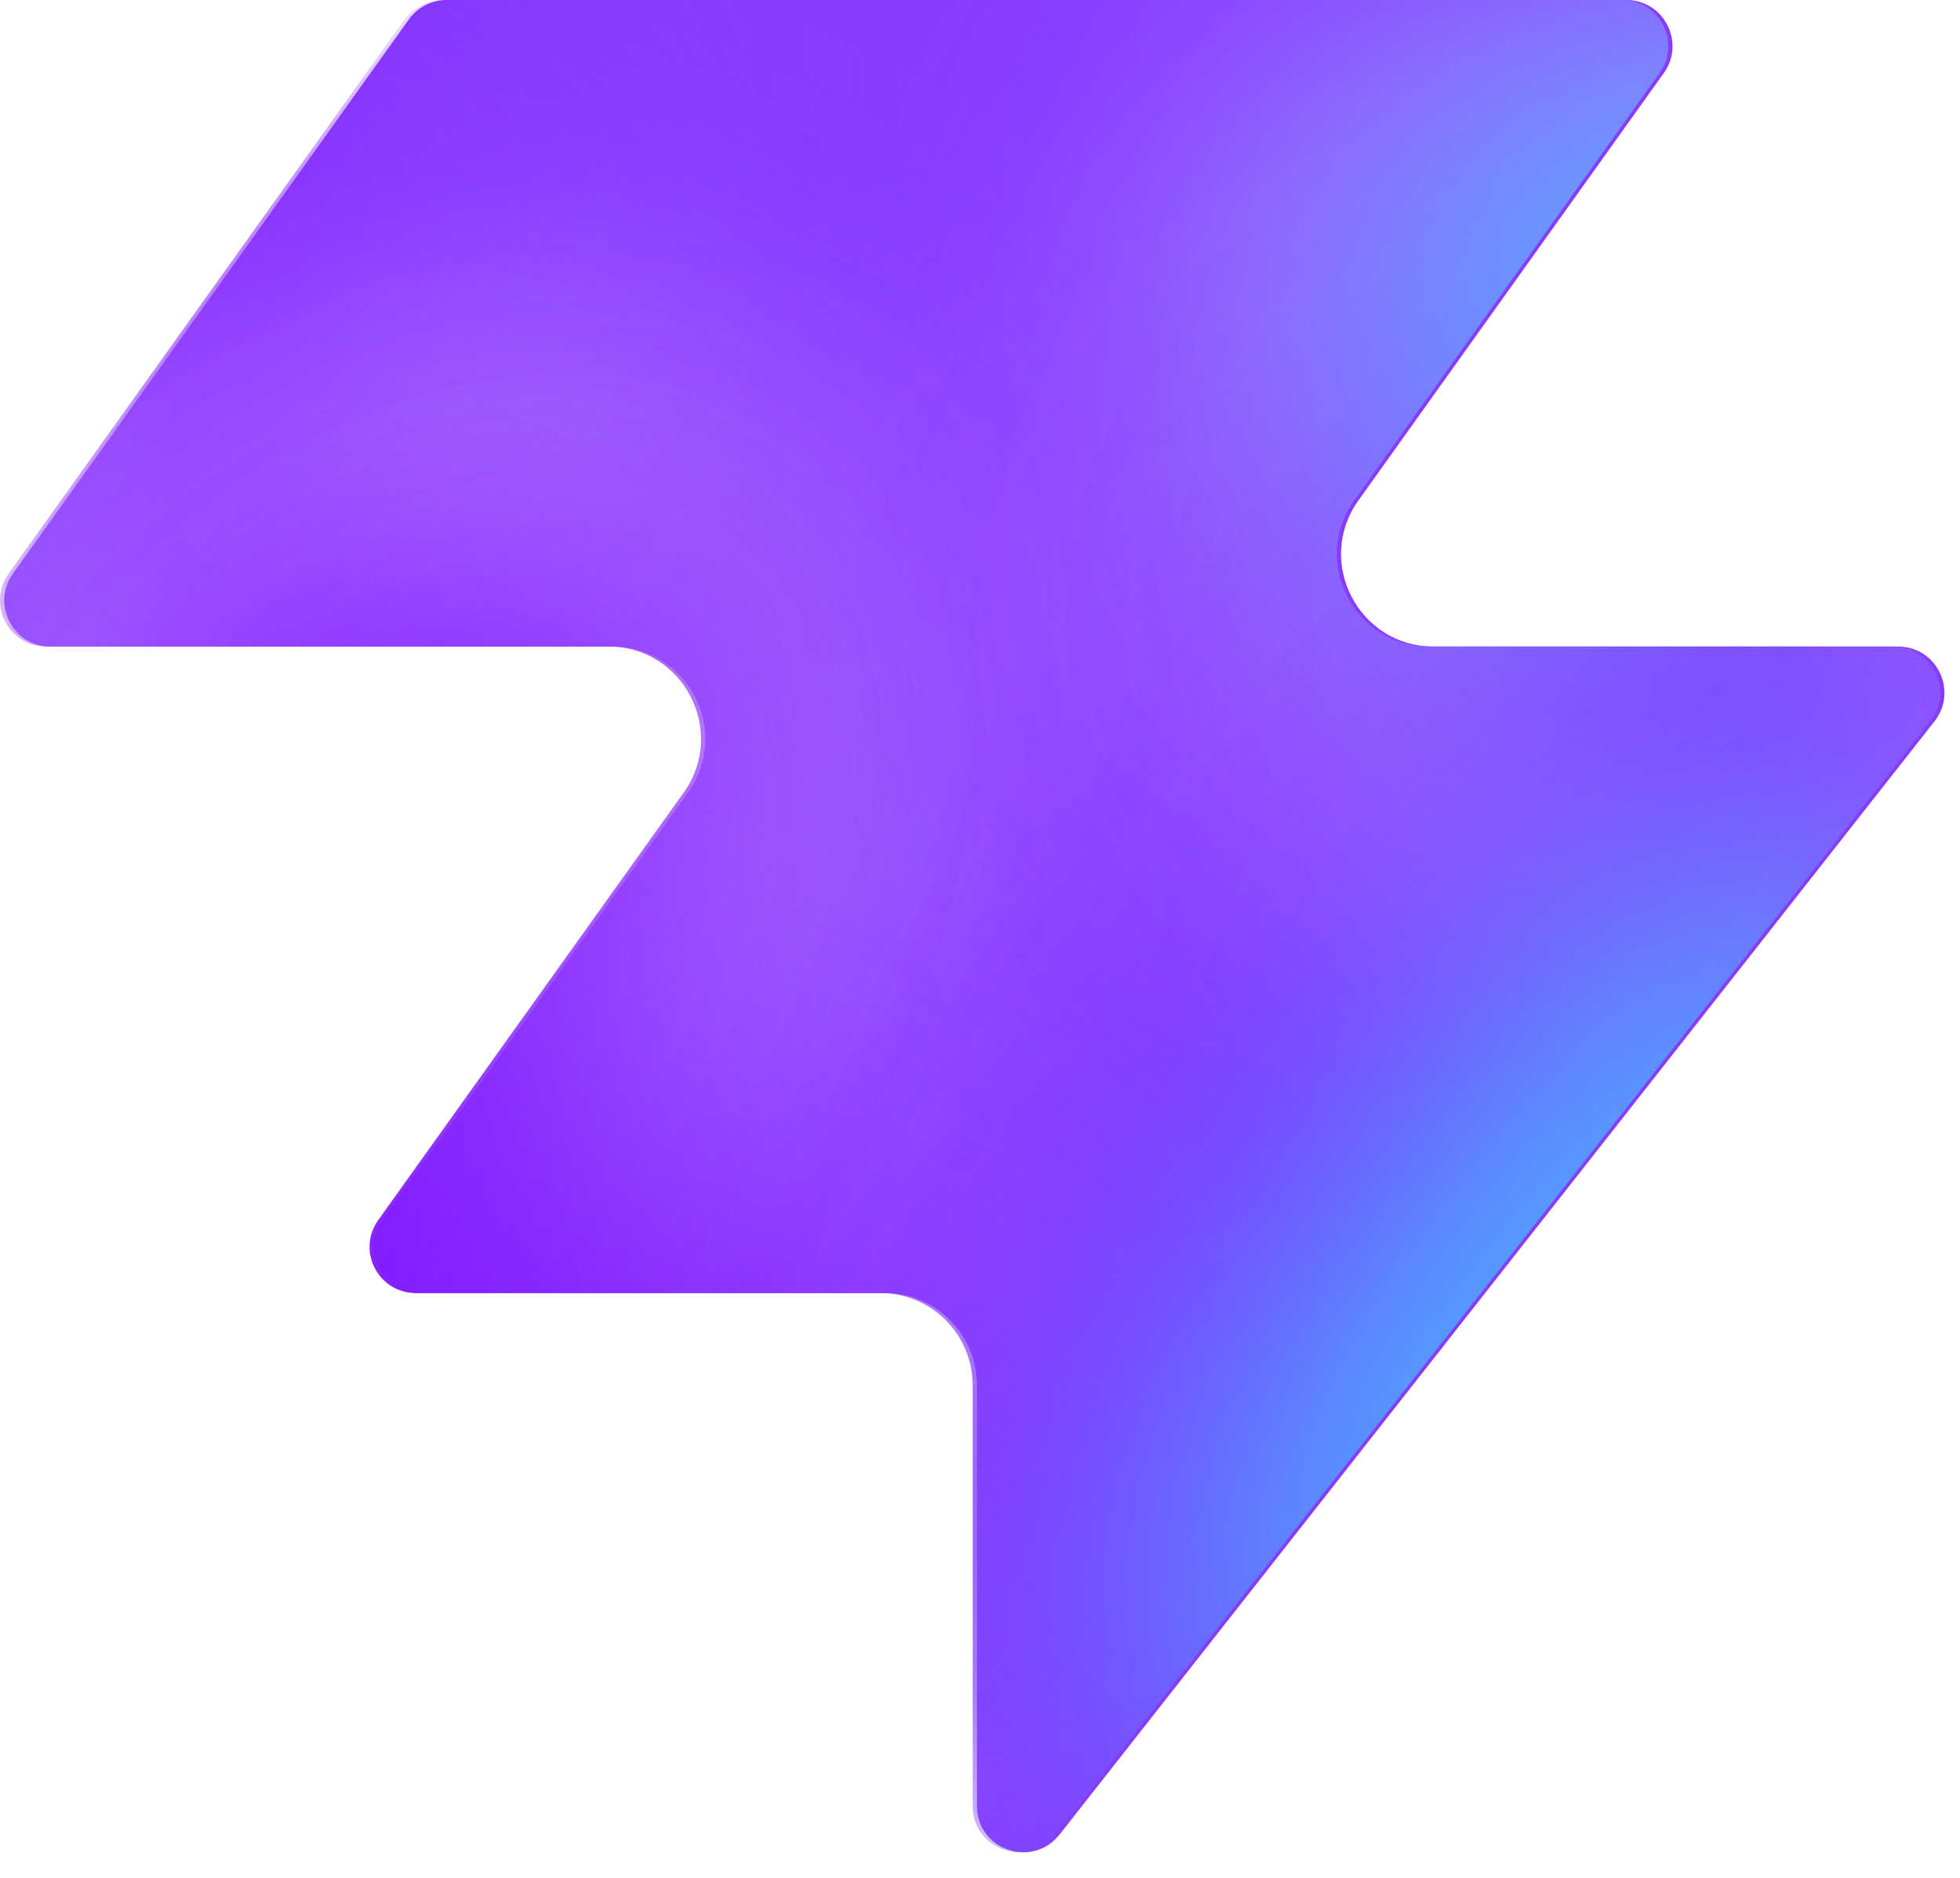
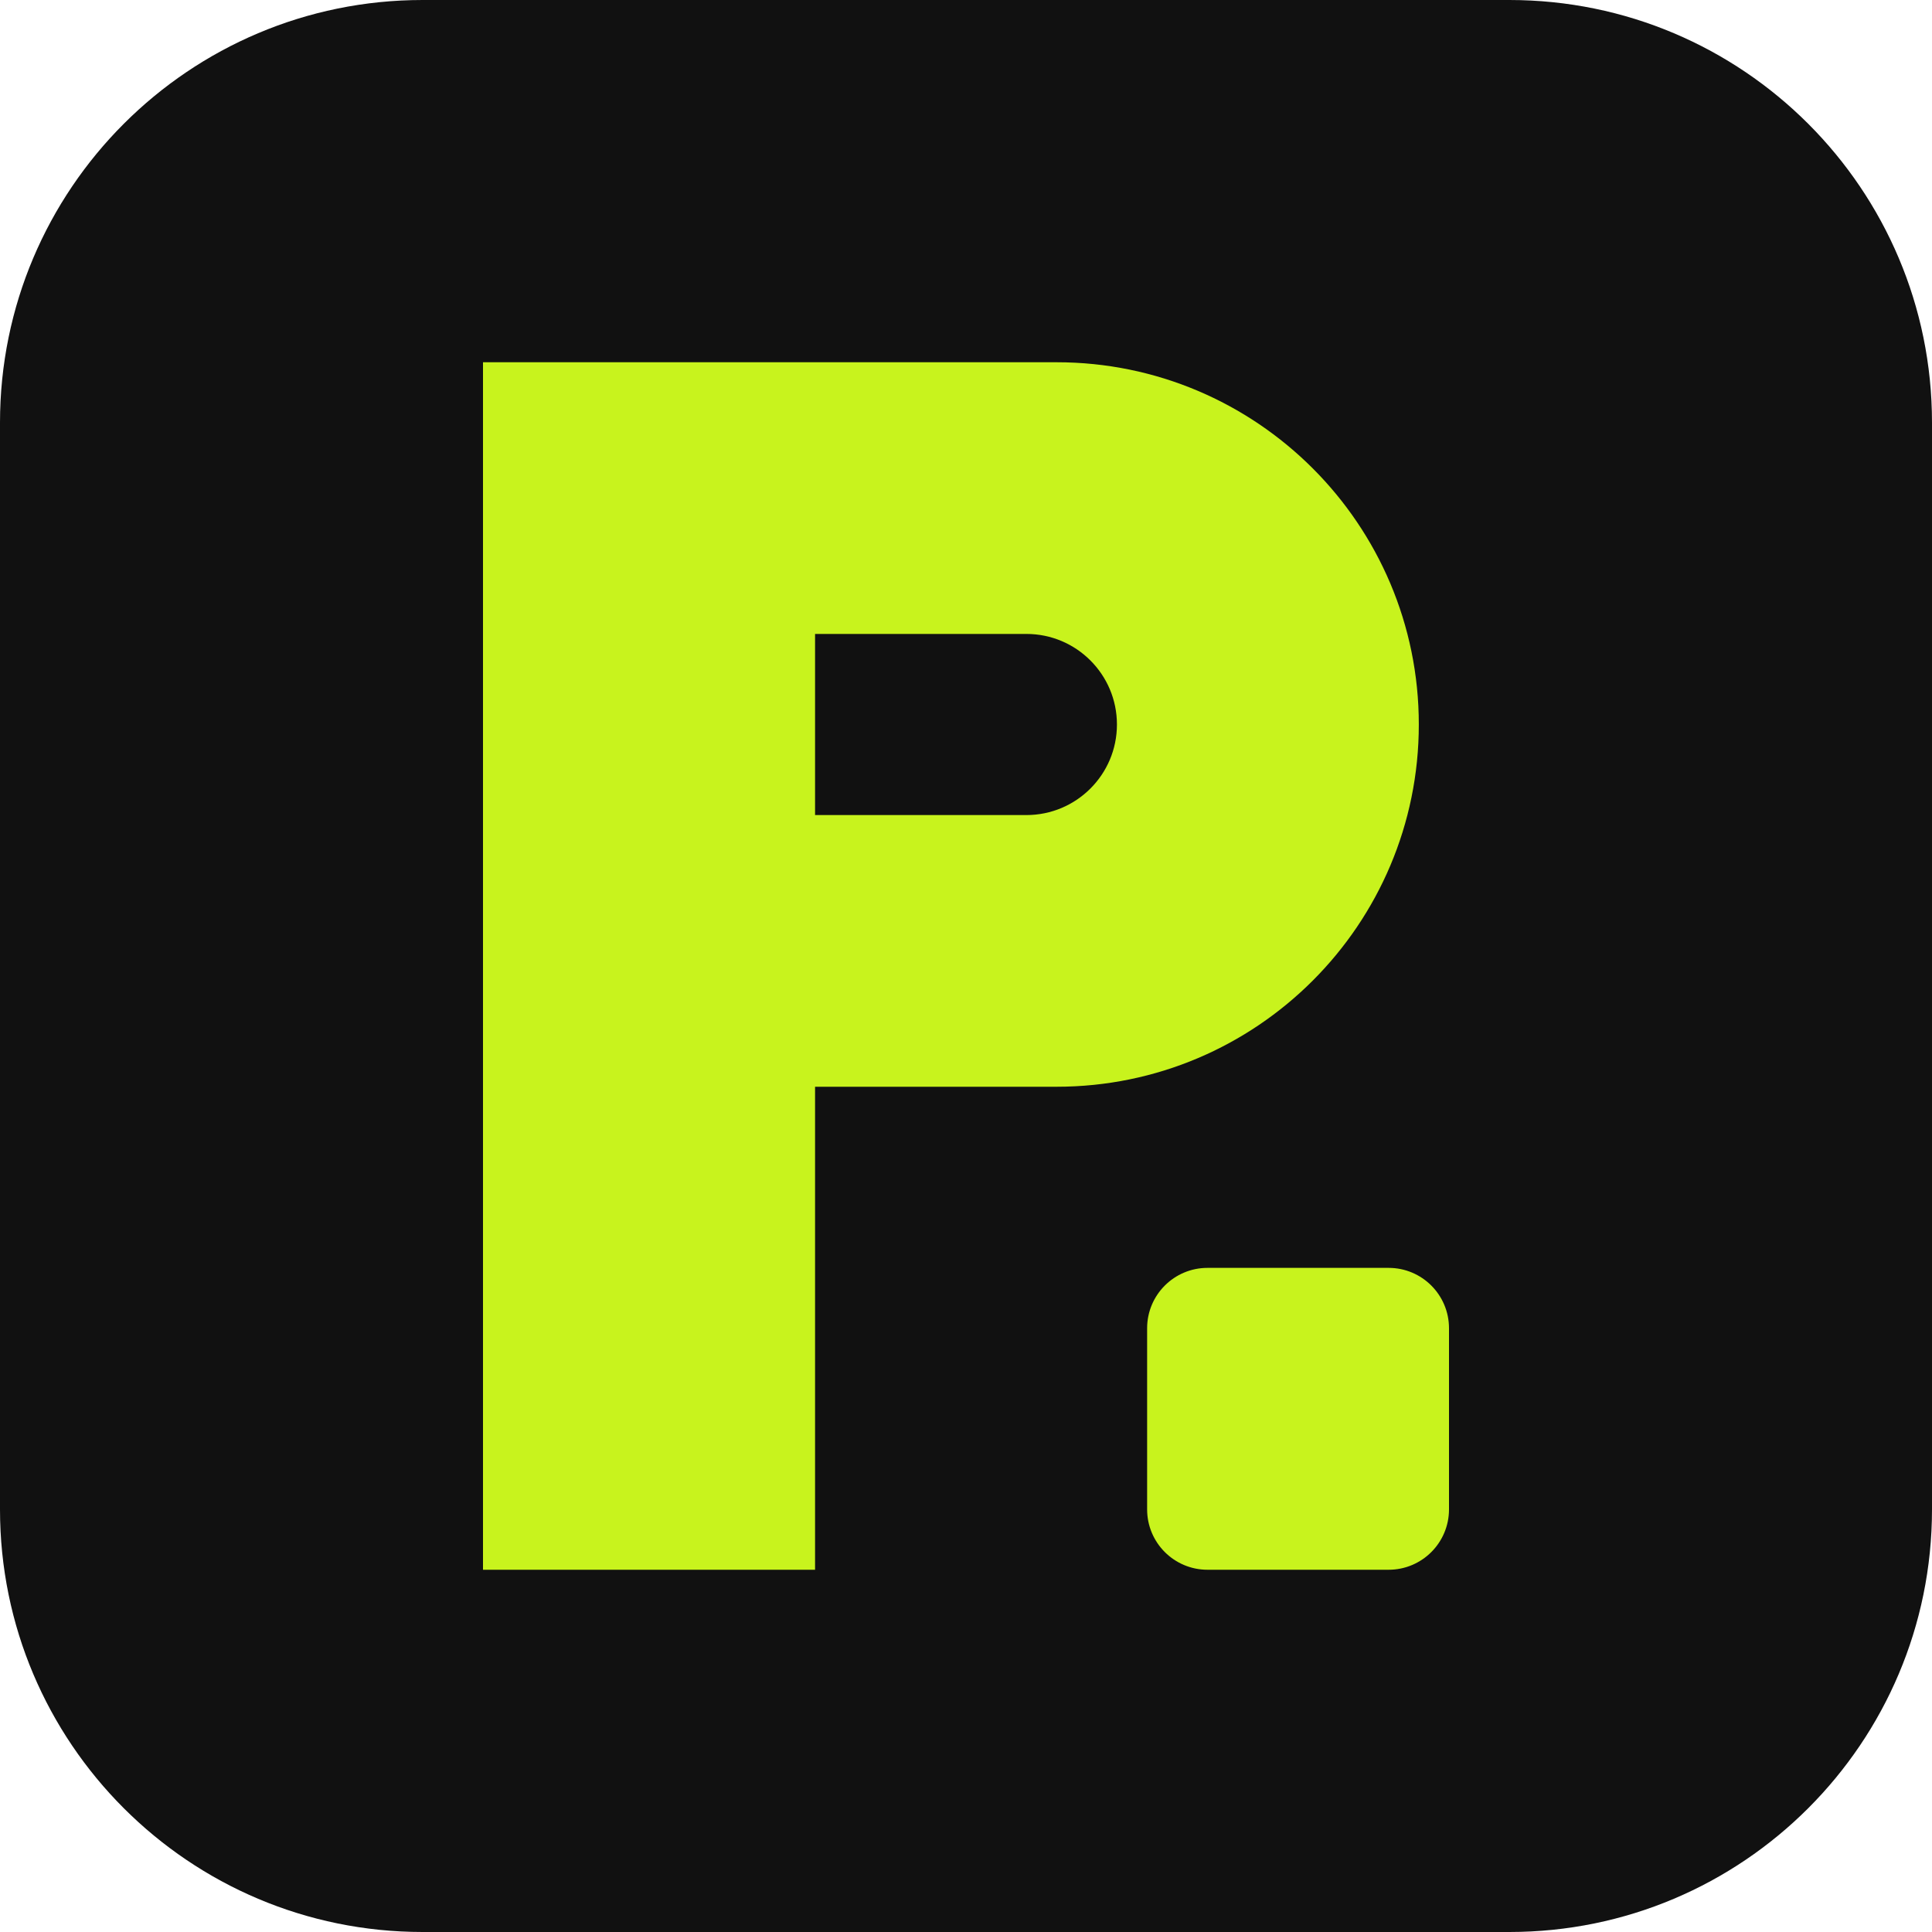
- <svg xmlns="http://www.w3.org/2000/svg" width="48" height="46" fill="none" viewBox="0 0 48 46">
-   <path fill="#863bff" d="M25.946 44.938c-.664.845-2.021.375-2.021-.698V33.937a2.26 2.26 0 0 0-2.262-2.262H10.287c-.92 0-1.456-1.04-.92-1.788l7.48-10.471c1.07-1.497 0-3.578-1.842-3.578H1.237c-.92 0-1.456-1.04-.92-1.788L10.013.474c.214-.297.556-.474.92-.474h28.894c.92 0 1.456 1.04.92 1.788l-7.48 10.471c-1.07 1.498 0 3.579 1.842 3.579h11.377c.943 0 1.473 1.088.89 1.83L25.947 44.94z" style="fill:#863bff;fill:color(display-p3 .525 .23 1);fill-opacity:1" />
-   <mask id="a" width="48" height="46" x="0" y="0" maskUnits="userSpaceOnUse" style="mask-type:alpha">
-     <path fill="#000" d="M25.842 44.938c-.664.844-2.021.375-2.021-.698V33.937a2.26 2.26 0 0 0-2.262-2.262H10.183c-.92 0-1.456-1.04-.92-1.788l7.48-10.471c1.07-1.498 0-3.579-1.842-3.579H1.133c-.92 0-1.456-1.04-.92-1.787L9.91.473c.214-.297.556-.474.92-.474h28.894c.92 0 1.456 1.04.92 1.788l-7.48 10.471c-1.07 1.498 0 3.578 1.842 3.578h11.377c.943 0 1.473 1.088.89 1.832L25.843 44.94z" style="fill:#000;fill-opacity:1" />
-   </mask>
-   <g mask="url(#a)">
-     <g filter="url(#b)">
-       <ellipse cx="5.508" cy="14.704" fill="#ede6ff" rx="5.508" ry="14.704" style="fill:#ede6ff;fill:color(display-p3 .927 .903 1);fill-opacity:1" transform="matrix(.00324 1 1 -.00324 -4.47 31.516)" />
-     </g>
-     <g filter="url(#c)">
-       <ellipse cx="10.399" cy="29.851" fill="#ede6ff" rx="10.399" ry="29.851" style="fill:#ede6ff;fill:color(display-p3 .927 .903 1);fill-opacity:1" transform="matrix(.00324 1 1 -.00324 -39.328 7.883)" />
-     </g>
-     <g filter="url(#d)">
-       <ellipse cx="5.508" cy="30.487" fill="#7e14ff" rx="5.508" ry="30.487" style="fill:#7e14ff;fill:color(display-p3 .492 .077 1);fill-opacity:1" transform="rotate(89.814 -25.913 -14.639)scale(1 -1)" />
-     </g>
-     <g filter="url(#e)">
-       <ellipse cx="5.508" cy="30.599" fill="#7e14ff" rx="5.508" ry="30.599" style="fill:#7e14ff;fill:color(display-p3 .492 .077 1);fill-opacity:1" transform="rotate(89.814 -32.644 -3.334)scale(1 -1)" />
-     </g>
-     <g filter="url(#f)">
-       <ellipse cx="5.508" cy="30.599" fill="#7e14ff" rx="5.508" ry="30.599" style="fill:#7e14ff;fill:color(display-p3 .492 .077 1);fill-opacity:1" transform="matrix(.00324 1 1 -.00324 -34.34 30.47)" />
-     </g>
-     <g filter="url(#g)">
-       <ellipse cx="14.072" cy="22.078" fill="#ede6ff" rx="14.072" ry="22.078" style="fill:#ede6ff;fill:color(display-p3 .927 .903 1);fill-opacity:1" transform="rotate(93.35 24.506 48.493)scale(-1 1)" />
-     </g>
-     <g filter="url(#h)">
-       <ellipse cx="3.47" cy="21.501" fill="#7e14ff" rx="3.47" ry="21.501" style="fill:#7e14ff;fill:color(display-p3 .492 .077 1);fill-opacity:1" transform="rotate(89.009 28.708 47.59)scale(-1 1)" />
-     </g>
-     <g filter="url(#i)">
-       <ellipse cx="3.47" cy="21.501" fill="#7e14ff" rx="3.47" ry="21.501" style="fill:#7e14ff;fill:color(display-p3 .492 .077 1);fill-opacity:1" transform="rotate(89.009 28.708 47.59)scale(-1 1)" />
-     </g>
-     <g filter="url(#j)">
-       <ellipse cx=".387" cy="8.972" fill="#7e14ff" rx="4.407" ry="29.108" style="fill:#7e14ff;fill:color(display-p3 .492 .077 1);fill-opacity:1" transform="rotate(39.51 .387 8.972)" />
-     </g>
-     <g filter="url(#k)">
-       <ellipse cx="47.523" cy="-6.092" fill="#7e14ff" rx="4.407" ry="29.108" style="fill:#7e14ff;fill:color(display-p3 .492 .077 1);fill-opacity:1" transform="rotate(37.892 47.523 -6.092)" />
-     </g>
-     <g filter="url(#l)">
-       <ellipse cx="41.412" cy="6.333" fill="#47bfff" rx="5.971" ry="9.665" style="fill:#47bfff;fill:color(display-p3 .28 .748 1);fill-opacity:1" transform="rotate(37.892 41.412 6.333)" />
-     </g>
-     <g filter="url(#m)">
-       <ellipse cx="-1.879" cy="38.332" fill="#7e14ff" rx="4.407" ry="29.108" style="fill:#7e14ff;fill:color(display-p3 .492 .077 1);fill-opacity:1" transform="rotate(37.892 -1.88 38.332)" />
-     </g>
-     <g filter="url(#n)">
-       <ellipse cx="-1.879" cy="38.332" fill="#7e14ff" rx="4.407" ry="29.108" style="fill:#7e14ff;fill:color(display-p3 .492 .077 1);fill-opacity:1" transform="rotate(37.892 -1.88 38.332)" />
-     </g>
-     <g filter="url(#o)">
-       <ellipse cx="35.651" cy="29.907" fill="#7e14ff" rx="4.407" ry="29.108" style="fill:#7e14ff;fill:color(display-p3 .492 .077 1);fill-opacity:1" transform="rotate(37.892 35.651 29.907)" />
-     </g>
-     <g filter="url(#p)">
-       <ellipse cx="38.418" cy="32.4" fill="#47bfff" rx="5.971" ry="15.297" style="fill:#47bfff;fill:color(display-p3 .28 .748 1);fill-opacity:1" transform="rotate(37.892 38.418 32.4)" />
-     </g>
-   </g>
-   <defs>
-     <filter id="b" width="60.045" height="41.654" x="-19.77" y="16.149" color-interpolation-filters="sRGB" filterUnits="userSpaceOnUse">
-       <feFlood flood-opacity="0" result="BackgroundImageFix" />
-       <feBlend in="SourceGraphic" in2="BackgroundImageFix" result="shape" />
-       <feGaussianBlur result="effect1_foregroundBlur_2002_17158" stdDeviation="7.659" />
-     </filter>
-     <filter id="c" width="90.34" height="51.437" x="-54.613" y="-7.533" color-interpolation-filters="sRGB" filterUnits="userSpaceOnUse">
-       <feFlood flood-opacity="0" result="BackgroundImageFix" />
-       <feBlend in="SourceGraphic" in2="BackgroundImageFix" result="shape" />
-       <feGaussianBlur result="effect1_foregroundBlur_2002_17158" stdDeviation="7.659" />
-     </filter>
-     <filter id="d" width="79.355" height="29.4" x="-49.64" y="2.03" color-interpolation-filters="sRGB" filterUnits="userSpaceOnUse">
-       <feFlood flood-opacity="0" result="BackgroundImageFix" />
-       <feBlend in="SourceGraphic" in2="BackgroundImageFix" result="shape" />
-       <feGaussianBlur result="effect1_foregroundBlur_2002_17158" stdDeviation="4.596" />
-     </filter>
-     <filter id="e" width="79.579" height="29.4" x="-45.045" y="20.029" color-interpolation-filters="sRGB" filterUnits="userSpaceOnUse">
-       <feFlood flood-opacity="0" result="BackgroundImageFix" />
-       <feBlend in="SourceGraphic" in2="BackgroundImageFix" result="shape" />
-       <feGaussianBlur result="effect1_foregroundBlur_2002_17158" stdDeviation="4.596" />
-     </filter>
-     <filter id="f" width="79.579" height="29.4" x="-43.513" y="21.178" color-interpolation-filters="sRGB" filterUnits="userSpaceOnUse">
-       <feFlood flood-opacity="0" result="BackgroundImageFix" />
-       <feBlend in="SourceGraphic" in2="BackgroundImageFix" result="shape" />
-       <feGaussianBlur result="effect1_foregroundBlur_2002_17158" stdDeviation="4.596" />
-     </filter>
-     <filter id="g" width="74.749" height="58.852" x="15.756" y="-17.901" color-interpolation-filters="sRGB" filterUnits="userSpaceOnUse">
-       <feFlood flood-opacity="0" result="BackgroundImageFix" />
-       <feBlend in="SourceGraphic" in2="BackgroundImageFix" result="shape" />
-       <feGaussianBlur result="effect1_foregroundBlur_2002_17158" stdDeviation="7.659" />
-     </filter>
-     <filter id="h" width="61.377" height="25.362" x="23.548" y="2.284" color-interpolation-filters="sRGB" filterUnits="userSpaceOnUse">
-       <feFlood flood-opacity="0" result="BackgroundImageFix" />
-       <feBlend in="SourceGraphic" in2="BackgroundImageFix" result="shape" />
-       <feGaussianBlur result="effect1_foregroundBlur_2002_17158" stdDeviation="4.596" />
-     </filter>
-     <filter id="i" width="61.377" height="25.362" x="23.548" y="2.284" color-interpolation-filters="sRGB" filterUnits="userSpaceOnUse">
-       <feFlood flood-opacity="0" result="BackgroundImageFix" />
-       <feBlend in="SourceGraphic" in2="BackgroundImageFix" result="shape" />
-       <feGaussianBlur result="effect1_foregroundBlur_2002_17158" stdDeviation="4.596" />
-     </filter>
-     <filter id="j" width="56.045" height="63.649" x="-27.636" y="-22.853" color-interpolation-filters="sRGB" filterUnits="userSpaceOnUse">
-       <feFlood flood-opacity="0" result="BackgroundImageFix" />
-       <feBlend in="SourceGraphic" in2="BackgroundImageFix" result="shape" />
-       <feGaussianBlur result="effect1_foregroundBlur_2002_17158" stdDeviation="4.596" />
-     </filter>
-     <filter id="k" width="54.814" height="64.646" x="20.116" y="-38.415" color-interpolation-filters="sRGB" filterUnits="userSpaceOnUse">
-       <feFlood flood-opacity="0" result="BackgroundImageFix" />
-       <feBlend in="SourceGraphic" in2="BackgroundImageFix" result="shape" />
-       <feGaussianBlur result="effect1_foregroundBlur_2002_17158" stdDeviation="4.596" />
-     </filter>
-     <filter id="l" width="33.541" height="35.313" x="24.641" y="-11.323" color-interpolation-filters="sRGB" filterUnits="userSpaceOnUse">
-       <feFlood flood-opacity="0" result="BackgroundImageFix" />
-       <feBlend in="SourceGraphic" in2="BackgroundImageFix" result="shape" />
-       <feGaussianBlur result="effect1_foregroundBlur_2002_17158" stdDeviation="4.596" />
-     </filter>
-     <filter id="m" width="54.814" height="64.646" x="-29.286" y="6.009" color-interpolation-filters="sRGB" filterUnits="userSpaceOnUse">
-       <feFlood flood-opacity="0" result="BackgroundImageFix" />
-       <feBlend in="SourceGraphic" in2="BackgroundImageFix" result="shape" />
-       <feGaussianBlur result="effect1_foregroundBlur_2002_17158" stdDeviation="4.596" />
-     </filter>
-     <filter id="n" width="54.814" height="64.646" x="-29.286" y="6.009" color-interpolation-filters="sRGB" filterUnits="userSpaceOnUse">
-       <feFlood flood-opacity="0" result="BackgroundImageFix" />
-       <feBlend in="SourceGraphic" in2="BackgroundImageFix" result="shape" />
-       <feGaussianBlur result="effect1_foregroundBlur_2002_17158" stdDeviation="4.596" />
-     </filter>
-     <filter id="o" width="54.814" height="64.646" x="8.244" y="-2.416" color-interpolation-filters="sRGB" filterUnits="userSpaceOnUse">
-       <feFlood flood-opacity="0" result="BackgroundImageFix" />
-       <feBlend in="SourceGraphic" in2="BackgroundImageFix" result="shape" />
-       <feGaussianBlur result="effect1_foregroundBlur_2002_17158" stdDeviation="4.596" />
-     </filter>
-     <filter id="p" width="39.409" height="43.623" x="18.713" y="10.588" color-interpolation-filters="sRGB" filterUnits="userSpaceOnUse">
-       <feFlood flood-opacity="0" result="BackgroundImageFix" />
-       <feBlend in="SourceGraphic" in2="BackgroundImageFix" result="shape" />
-       <feGaussianBlur result="effect1_foregroundBlur_2002_17158" stdDeviation="4.596" />
-     </filter>
-   </defs>
+ <svg xmlns="http://www.w3.org/2000/svg" viewBox="0 0 32 32">
+   <rect width="32" height="32" rx="7" fill="#111111" />
+   <path fill="#C8F31D" fill-rule="evenodd" d="M8 6h9.5a6 6 0 0 1 0 12H13.5v8H8Zm5.5 4.5v3h3.5a1.5 1.5 0 0 0 0-3Z" />
+   <rect x="19" y="21" width="5" height="5" rx="1" fill="#C8F31D" />
</svg>
